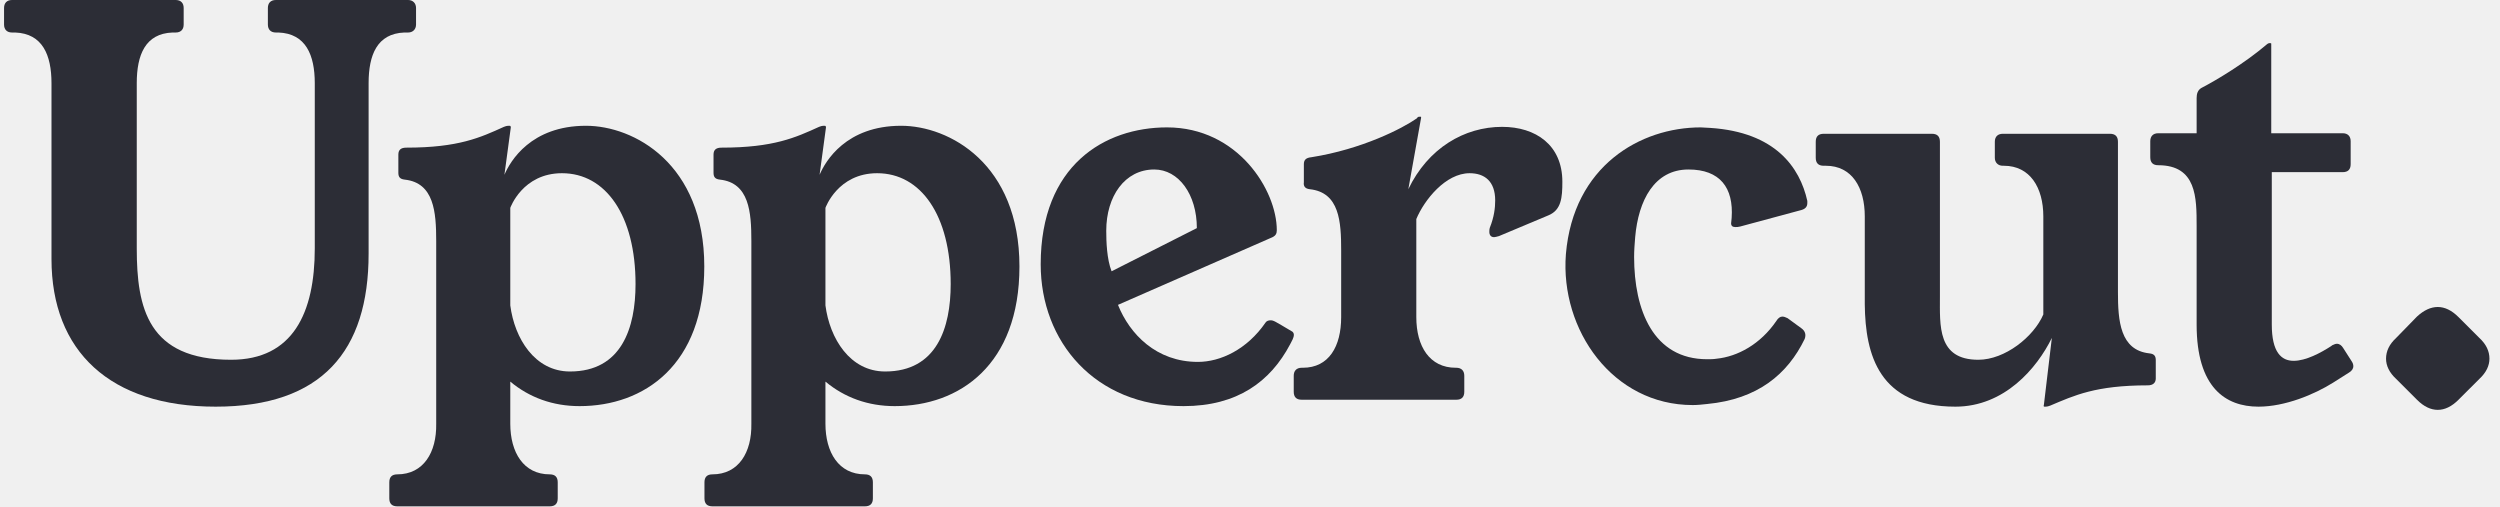
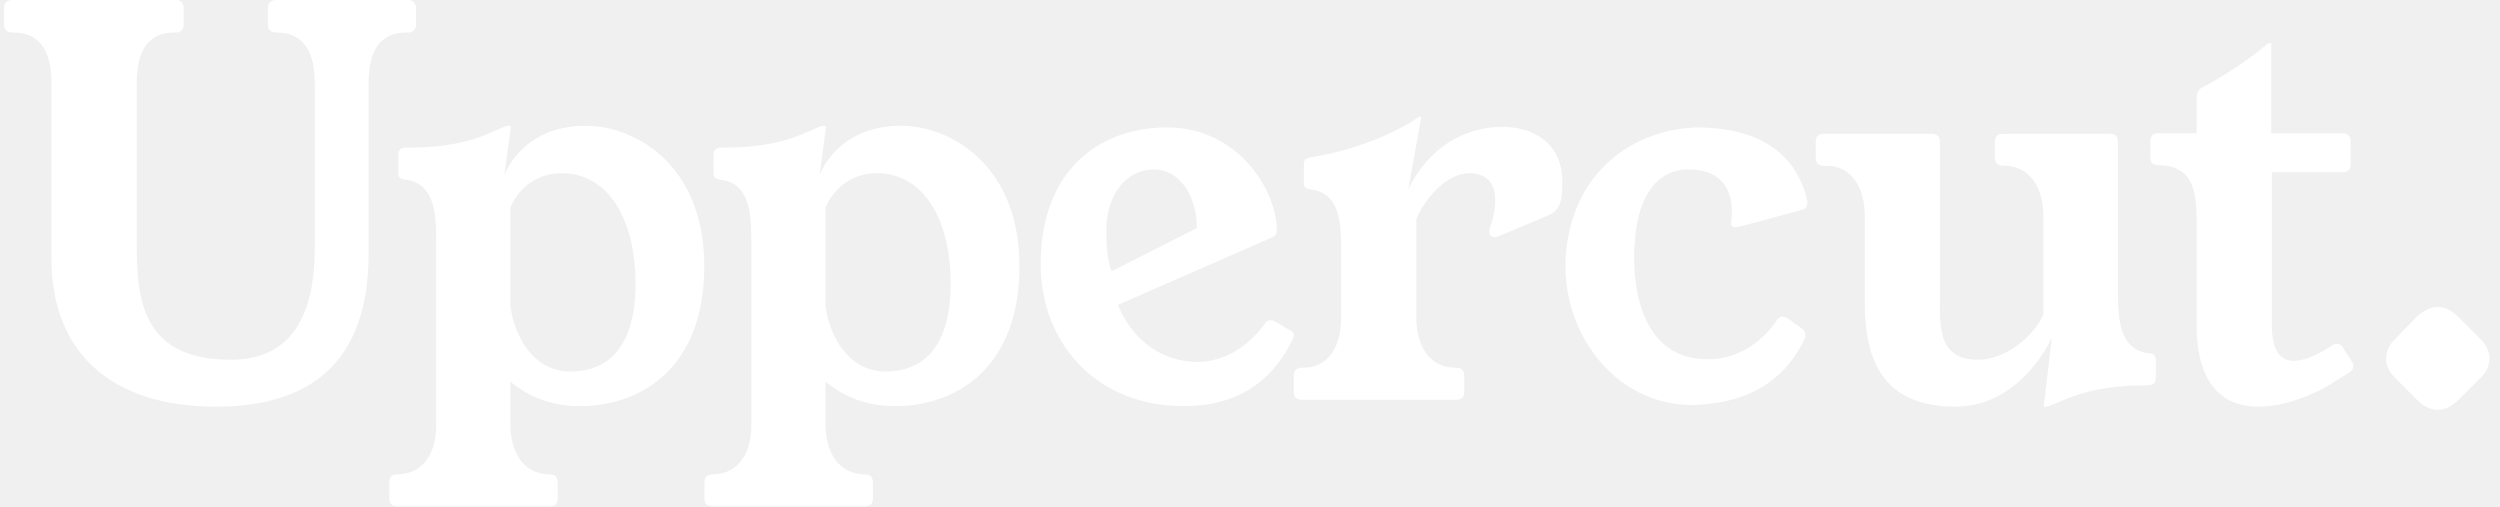
<svg xmlns="http://www.w3.org/2000/svg" width="158" height="32" viewBox="0 0 158 32" fill="none">
  <g clip-path="url(#clip0)">
-     <path d="M17.435 0C17.098 0 16.93 0.202 16.93 0.505V1.549C16.93 1.853 17.098 2.055 17.435 2.055H17.604C19.321 2.122 19.894 3.469 19.894 5.255V15.697C19.894 19.773 18.513 22.737 14.606 22.737C9.351 22.737 8.643 19.47 8.643 15.697V5.255C8.643 3.469 9.182 2.122 10.9 2.055H11.102C11.439 2.055 11.608 1.853 11.608 1.549V0.505C11.608 0.202 11.439 0 11.102 0H0.761C0.425 0 0.256 0.202 0.256 0.505V1.549C0.256 1.853 0.425 2.055 0.761 2.055H0.963C2.681 2.122 3.254 3.469 3.254 5.255V16.37C3.254 22.198 6.959 25.701 13.629 25.701C20.332 25.701 23.296 22.198 23.296 16.034V5.255C23.296 3.469 23.835 2.122 25.553 2.055H25.789C26.092 2.055 26.294 1.853 26.294 1.549V0.505C26.294 0.202 26.092 0 25.789 0H17.435Z" fill="#2C2D36" />
-     <path d="M32.283 8.051C32.283 7.983 32.25 7.949 32.216 7.949H32.149C32.048 7.949 31.913 7.983 31.846 8.017C30.363 8.691 28.982 9.331 25.681 9.331C25.345 9.331 25.176 9.465 25.176 9.768V10.914C25.176 11.149 25.244 11.318 25.58 11.352C27.433 11.554 27.568 13.406 27.568 15.225V26.779C27.601 28.598 26.759 29.979 25.109 29.979C24.772 29.979 24.604 30.147 24.604 30.484V31.495C24.604 31.832 24.772 32 25.109 32H34.742C35.079 32 35.248 31.832 35.248 31.495V30.484C35.248 30.147 35.079 29.979 34.742 29.979C33.092 29.979 32.25 28.598 32.25 26.779V24.118C33.462 25.128 34.944 25.667 36.629 25.667C40.705 25.667 44.511 23.074 44.511 16.842C44.511 10.341 40.065 7.949 37.033 7.949C33.563 7.949 32.25 10.173 31.879 11.048L32.283 8.051ZM32.25 13.137C32.25 13.137 33.025 10.947 35.517 10.947C38.279 10.947 40.166 13.608 40.166 17.954C40.166 20.716 39.29 23.478 36.022 23.478C33.799 23.478 32.519 21.39 32.25 19.301V13.137Z" fill="#2C2D36" />
-     <path d="M52.202 8.051C52.202 7.983 52.168 7.949 52.135 7.949H52.067C51.966 7.949 51.831 7.983 51.764 8.017C50.282 8.691 48.901 9.331 45.6 9.331C45.263 9.331 45.095 9.465 45.095 9.768V10.914C45.095 11.149 45.162 11.318 45.499 11.352C47.352 11.554 47.486 13.406 47.486 15.225V26.779C47.52 28.598 46.678 29.979 45.027 29.979C44.69 29.979 44.522 30.147 44.522 30.484V31.495C44.522 31.832 44.69 32 45.027 32H54.661C54.998 32 55.166 31.832 55.166 31.495V30.484C55.166 30.147 54.998 29.979 54.661 29.979C53.01 29.979 52.168 28.598 52.168 26.779V24.118C53.381 25.128 54.863 25.667 56.547 25.667C60.623 25.667 64.429 23.074 64.429 16.842C64.429 10.341 59.983 7.949 56.952 7.949C53.482 7.949 52.168 10.173 51.798 11.048L52.202 8.051ZM52.168 13.137C52.168 13.137 52.943 10.947 55.436 10.947C58.198 10.947 60.084 13.608 60.084 17.954C60.084 20.716 59.208 23.478 55.941 23.478C53.718 23.478 52.438 21.39 52.168 19.301V13.137Z" fill="#2C2D36" />
-     <path d="M80.425 14.989C80.627 14.888 80.694 14.754 80.694 14.552C80.694 12.025 78.235 8.051 73.755 8.051C69.814 8.051 65.772 10.442 65.772 16.707C65.772 21.592 69.208 25.667 74.799 25.667C78.201 25.667 80.29 24.118 81.536 21.76C81.637 21.558 81.772 21.356 81.772 21.154C81.772 21.053 81.705 20.952 81.604 20.918C80.526 20.278 80.492 20.244 80.29 20.244C80.189 20.244 80.054 20.278 79.987 20.379C78.808 22.097 77.124 22.872 75.709 22.872C73.082 22.872 71.397 21.12 70.656 19.267L80.425 14.989ZM70.252 17.145C69.949 16.37 69.915 15.259 69.915 14.585C69.915 12.396 71.094 10.712 72.947 10.712C74.496 10.712 75.641 12.295 75.641 14.417L70.252 17.145Z" fill="#2C2D36" />
-     <path d="M89.814 7.444C89.814 7.377 89.814 7.377 89.781 7.377H89.68C89.646 7.377 89.579 7.411 89.545 7.478C88.635 8.118 86.076 9.432 82.876 9.937C82.539 9.971 82.404 10.105 82.404 10.375V11.52C82.37 11.756 82.471 11.924 82.774 11.958C84.661 12.16 84.762 14.013 84.762 15.832V20.042C84.762 21.895 83.987 23.242 82.337 23.242H82.269C81.932 23.242 81.764 23.444 81.764 23.747V24.758C81.764 25.095 81.932 25.263 82.269 25.263H92.038C92.374 25.263 92.543 25.095 92.543 24.758V23.747C92.543 23.444 92.374 23.242 92.038 23.242H92.004C90.353 23.242 89.511 21.895 89.511 20.042V13.844C90.016 12.632 91.364 10.947 92.88 10.947C93.823 10.947 94.496 11.453 94.496 12.665C94.496 13.137 94.429 13.71 94.16 14.383C94.126 14.484 94.126 14.585 94.126 14.653C94.126 14.855 94.227 14.989 94.429 14.989C94.496 14.989 94.598 14.956 94.732 14.922L97.865 13.608C98.673 13.272 98.741 12.497 98.741 11.486C98.741 9.162 97.056 8.017 94.934 8.017C92.543 8.017 90.252 9.364 89.006 11.958L89.814 7.444Z" fill="#2C2D36" />
-     <path d="M112.977 20.11C112.842 20.042 112.741 20.008 112.64 20.008C112.505 20.008 112.37 20.11 112.269 20.278C111.259 21.76 109.81 22.535 108.497 22.669C108.295 22.703 108.092 22.703 107.89 22.703C104.488 22.703 103.276 19.604 103.276 16.236C103.276 15.832 103.309 15.394 103.343 14.989C103.545 12.665 104.556 10.712 106.711 10.712C108.699 10.712 109.575 11.857 109.44 13.777L109.406 14.114C109.406 14.282 109.507 14.35 109.676 14.35C109.777 14.35 109.844 14.35 109.979 14.316L113.852 13.272C114.088 13.204 114.223 13.069 114.223 12.834V12.699C113.751 10.577 112.202 8.354 108.092 8.084L107.486 8.051C103.68 8.051 99.436 10.476 98.964 16.067C98.594 20.851 101.928 25.6 106.981 25.6C107.284 25.6 107.587 25.566 107.89 25.533C111.09 25.23 112.977 23.646 114.055 21.423C114.156 21.154 114.088 20.918 113.852 20.75L112.977 20.11Z" fill="#2C2D36" />
-     <path d="M133.854 8.96C133.854 8.623 133.685 8.455 133.348 8.455H126.578C126.275 8.455 126.073 8.623 126.073 8.96V9.97C126.073 10.274 126.275 10.476 126.578 10.476H126.645C128.296 10.476 129.138 11.857 129.138 13.676V19.874C128.532 21.288 126.713 22.737 125.028 22.737C122.435 22.737 122.603 20.581 122.603 18.728V8.96C122.603 8.623 122.435 8.455 122.098 8.455H115.26C114.923 8.455 114.755 8.623 114.755 8.96V9.97C114.755 10.307 114.923 10.476 115.26 10.476H115.395C117.045 10.476 117.854 11.857 117.854 13.676V19.234C117.887 22.434 118.763 25.701 123.58 25.701C126.679 25.701 128.734 23.276 129.677 21.356L129.172 25.6C129.138 25.667 129.172 25.701 129.205 25.701H129.273C129.374 25.701 129.508 25.667 129.576 25.634C131.092 24.994 132.439 24.354 135.74 24.354C136.077 24.354 136.245 24.185 136.245 23.916V22.77C136.245 22.535 136.178 22.366 135.841 22.333C133.988 22.131 133.854 20.278 133.854 18.459V8.96Z" fill="#2C2D36" />
-     <path d="M148.09 21.996C147.989 21.827 147.855 21.726 147.686 21.726C147.619 21.726 147.518 21.76 147.383 21.827L147.349 21.861C146.676 22.299 145.732 22.804 144.958 22.804C144.183 22.804 143.577 22.265 143.577 20.514V10.88H148.057C148.393 10.88 148.562 10.712 148.562 10.375V8.926C148.562 8.623 148.393 8.421 148.057 8.421H143.543V2.762C143.543 2.728 143.509 2.728 143.476 2.728H143.408C143.375 2.728 143.307 2.762 143.273 2.796C141.892 3.975 140.107 5.053 139.13 5.558C138.895 5.693 138.827 5.928 138.827 6.198V8.421H136.402C136.065 8.421 135.897 8.623 135.897 8.926V9.937C135.897 10.274 136.065 10.442 136.402 10.442C138.827 10.442 138.827 12.497 138.827 14.282V20.514C138.827 24.488 140.646 25.701 142.735 25.701C144.419 25.701 146.271 24.926 147.45 24.185L148.461 23.545C148.629 23.444 148.73 23.309 148.73 23.141C148.73 23.04 148.697 22.939 148.629 22.838L148.09 21.996Z" fill="#2C2D36" />
-     <path d="M151.438 21.356C151 21.76 150.798 22.198 150.798 22.669C150.798 23.107 151 23.545 151.438 23.95L152.752 25.263C153.19 25.701 153.628 25.903 154.066 25.903C154.503 25.903 154.941 25.701 155.379 25.263L156.693 23.95C157.131 23.545 157.333 23.107 157.333 22.669C157.333 22.198 157.131 21.76 156.693 21.356L155.379 20.042C154.941 19.604 154.503 19.402 154.066 19.402C153.628 19.402 153.19 19.604 152.752 20.008L151.438 21.356Z" fill="#2C2D36" />
+     <path d="M17.435 0C17.098 0 16.93 0.202 16.93 0.505V1.549C16.93 1.853 17.098 2.055 17.435 2.055H17.604C19.321 2.122 19.894 3.469 19.894 5.255V15.697C19.894 19.773 18.513 22.737 14.606 22.737C9.351 22.737 8.643 19.47 8.643 15.697V5.255C8.643 3.469 9.182 2.122 10.9 2.055H11.102C11.439 2.055 11.608 1.853 11.608 1.549V0.505C11.608 0.202 11.439 0 11.102 0H0.761C0.425 0 0.256 0.202 0.256 0.505V1.549C0.256 1.853 0.425 2.055 0.761 2.055H0.963C2.681 2.122 3.254 3.469 3.254 5.255V16.37C3.254 22.198 6.959 25.701 13.629 25.701C20.332 25.701 23.296 22.198 23.296 16.034V5.255C23.296 3.469 23.835 2.122 25.553 2.055H25.789C26.092 2.055 26.294 1.853 26.294 1.549V0.505C26.294 0.202 26.092 0 25.789 0H17.435Z" fill="white" />
+     <path d="M32.283 8.051C32.283 7.983 32.25 7.949 32.216 7.949H32.149C32.048 7.949 31.913 7.983 31.846 8.017C30.363 8.691 28.982 9.331 25.681 9.331C25.345 9.331 25.176 9.465 25.176 9.768V10.914C25.176 11.149 25.244 11.318 25.58 11.352C27.433 11.554 27.568 13.406 27.568 15.225V26.779C27.601 28.598 26.759 29.979 25.109 29.979C24.772 29.979 24.604 30.147 24.604 30.484V31.495C24.604 31.832 24.772 32 25.109 32H34.742C35.079 32 35.248 31.832 35.248 31.495V30.484C35.248 30.147 35.079 29.979 34.742 29.979C33.092 29.979 32.25 28.598 32.25 26.779V24.118C33.462 25.128 34.944 25.667 36.629 25.667C40.705 25.667 44.511 23.074 44.511 16.842C44.511 10.341 40.065 7.949 37.033 7.949C33.563 7.949 32.25 10.173 31.879 11.048L32.283 8.051ZM32.25 13.137C32.25 13.137 33.025 10.947 35.517 10.947C38.279 10.947 40.166 13.608 40.166 17.954C40.166 20.716 39.29 23.478 36.022 23.478C33.799 23.478 32.519 21.39 32.25 19.301V13.137Z" fill="white" />
+     <path d="M52.202 8.051C52.202 7.983 52.168 7.949 52.135 7.949H52.067C51.966 7.949 51.831 7.983 51.764 8.017C50.282 8.691 48.901 9.331 45.6 9.331C45.263 9.331 45.095 9.465 45.095 9.768V10.914C45.095 11.149 45.162 11.318 45.499 11.352C47.352 11.554 47.486 13.406 47.486 15.225V26.779C47.52 28.598 46.678 29.979 45.027 29.979C44.69 29.979 44.522 30.147 44.522 30.484V31.495C44.522 31.832 44.69 32 45.027 32H54.661C54.998 32 55.166 31.832 55.166 31.495V30.484C55.166 30.147 54.998 29.979 54.661 29.979C53.01 29.979 52.168 28.598 52.168 26.779V24.118C53.381 25.128 54.863 25.667 56.547 25.667C60.623 25.667 64.429 23.074 64.429 16.842C64.429 10.341 59.983 7.949 56.952 7.949C53.482 7.949 52.168 10.173 51.798 11.048L52.202 8.051ZM52.168 13.137C52.168 13.137 52.943 10.947 55.436 10.947C58.198 10.947 60.084 13.608 60.084 17.954C60.084 20.716 59.208 23.478 55.941 23.478C53.718 23.478 52.438 21.39 52.168 19.301V13.137Z" fill="white" />
+     <path d="M80.425 14.989C80.627 14.888 80.694 14.754 80.694 14.552C80.694 12.025 78.235 8.051 73.755 8.051C69.814 8.051 65.772 10.442 65.772 16.707C65.772 21.592 69.208 25.667 74.799 25.667C78.201 25.667 80.29 24.118 81.536 21.76C81.637 21.558 81.772 21.356 81.772 21.154C81.772 21.053 81.705 20.952 81.604 20.918C80.526 20.278 80.492 20.244 80.29 20.244C80.189 20.244 80.054 20.278 79.987 20.379C78.808 22.097 77.124 22.872 75.709 22.872C73.082 22.872 71.397 21.12 70.656 19.267L80.425 14.989ZM70.252 17.145C69.949 16.37 69.915 15.259 69.915 14.585C69.915 12.396 71.094 10.712 72.947 10.712C74.496 10.712 75.641 12.295 75.641 14.417L70.252 17.145Z" fill="white" />
+     <path d="M89.814 7.444C89.814 7.377 89.814 7.377 89.781 7.377H89.68C89.646 7.377 89.579 7.411 89.545 7.478C88.635 8.118 86.076 9.432 82.876 9.937C82.539 9.971 82.404 10.105 82.404 10.375V11.52C82.37 11.756 82.471 11.924 82.774 11.958C84.661 12.16 84.762 14.013 84.762 15.832V20.042C84.762 21.895 83.987 23.242 82.337 23.242H82.269C81.932 23.242 81.764 23.444 81.764 23.747V24.758C81.764 25.095 81.932 25.263 82.269 25.263H92.038C92.374 25.263 92.543 25.095 92.543 24.758V23.747C92.543 23.444 92.374 23.242 92.038 23.242H92.004C90.353 23.242 89.511 21.895 89.511 20.042V13.844C90.016 12.632 91.364 10.947 92.88 10.947C93.823 10.947 94.496 11.453 94.496 12.665C94.496 13.137 94.429 13.71 94.16 14.383C94.126 14.484 94.126 14.585 94.126 14.653C94.126 14.855 94.227 14.989 94.429 14.989C94.496 14.989 94.598 14.956 94.732 14.922L97.865 13.608C98.673 13.272 98.741 12.497 98.741 11.486C98.741 9.162 97.056 8.017 94.934 8.017C92.543 8.017 90.252 9.364 89.006 11.958L89.814 7.444Z" fill="white" />
+     <path d="M112.977 20.11C112.842 20.042 112.741 20.008 112.64 20.008C112.505 20.008 112.37 20.11 112.269 20.278C111.259 21.76 109.81 22.535 108.497 22.669C108.295 22.703 108.092 22.703 107.89 22.703C104.488 22.703 103.276 19.604 103.276 16.236C103.276 15.832 103.309 15.394 103.343 14.989C103.545 12.665 104.556 10.712 106.711 10.712C108.699 10.712 109.575 11.857 109.44 13.777L109.406 14.114C109.406 14.282 109.507 14.35 109.676 14.35C109.777 14.35 109.844 14.35 109.979 14.316L113.852 13.272C114.088 13.204 114.223 13.069 114.223 12.834V12.699C113.751 10.577 112.202 8.354 108.092 8.084L107.486 8.051C103.68 8.051 99.436 10.476 98.964 16.067C98.594 20.851 101.928 25.6 106.981 25.6C107.284 25.6 107.587 25.566 107.89 25.533C111.09 25.23 112.977 23.646 114.055 21.423C114.156 21.154 114.088 20.918 113.852 20.75L112.977 20.11Z" fill="white" />
+     <path d="M133.854 8.96C133.854 8.623 133.685 8.455 133.348 8.455H126.578C126.275 8.455 126.073 8.623 126.073 8.96V9.97C126.073 10.274 126.275 10.476 126.578 10.476H126.645C128.296 10.476 129.138 11.857 129.138 13.676V19.874C128.532 21.288 126.713 22.737 125.028 22.737C122.435 22.737 122.603 20.581 122.603 18.728V8.96C122.603 8.623 122.435 8.455 122.098 8.455H115.26C114.923 8.455 114.755 8.623 114.755 8.96V9.97C114.755 10.307 114.923 10.476 115.26 10.476H115.395C117.045 10.476 117.854 11.857 117.854 13.676V19.234C117.887 22.434 118.763 25.701 123.58 25.701C126.679 25.701 128.734 23.276 129.677 21.356L129.172 25.6C129.138 25.667 129.172 25.701 129.205 25.701H129.273C129.374 25.701 129.508 25.667 129.576 25.634C131.092 24.994 132.439 24.354 135.74 24.354C136.077 24.354 136.245 24.185 136.245 23.916V22.77C136.245 22.535 136.178 22.366 135.841 22.333C133.988 22.131 133.854 20.278 133.854 18.459V8.96Z" fill="white" />
+     <path d="M148.09 21.996C147.989 21.827 147.855 21.726 147.686 21.726C147.619 21.726 147.518 21.76 147.383 21.827L147.349 21.861C146.676 22.299 145.732 22.804 144.958 22.804C144.183 22.804 143.577 22.265 143.577 20.514V10.88H148.057C148.393 10.88 148.562 10.712 148.562 10.375V8.926C148.562 8.623 148.393 8.421 148.057 8.421H143.543V2.762C143.543 2.728 143.509 2.728 143.476 2.728H143.408C143.375 2.728 143.307 2.762 143.273 2.796C141.892 3.975 140.107 5.053 139.13 5.558C138.895 5.693 138.827 5.928 138.827 6.198V8.421H136.402C136.065 8.421 135.897 8.623 135.897 8.926V9.937C135.897 10.274 136.065 10.442 136.402 10.442C138.827 10.442 138.827 12.497 138.827 14.282V20.514C138.827 24.488 140.646 25.701 142.735 25.701C144.419 25.701 146.271 24.926 147.45 24.185L148.461 23.545C148.629 23.444 148.73 23.309 148.73 23.141C148.73 23.04 148.697 22.939 148.629 22.838L148.09 21.996Z" fill="white" />
+     <path d="M151.438 21.356C151 21.76 150.798 22.198 150.798 22.669C150.798 23.107 151 23.545 151.438 23.95L152.752 25.263C153.19 25.701 153.628 25.903 154.066 25.903C154.503 25.903 154.941 25.701 155.379 25.263L156.693 23.95C157.131 23.545 157.333 23.107 157.333 22.669C157.333 22.198 157.131 21.76 156.693 21.356L155.379 20.042C154.941 19.604 154.503 19.402 154.066 19.402C153.628 19.402 153.19 19.604 152.752 20.008L151.438 21.356Z" fill="white" />
  </g>
  <defs>
    <clipPath id="clip0">
      <path d="M0 0H158V32H0V0Z" fill="white" />
    </clipPath>
  </defs>
</svg>
